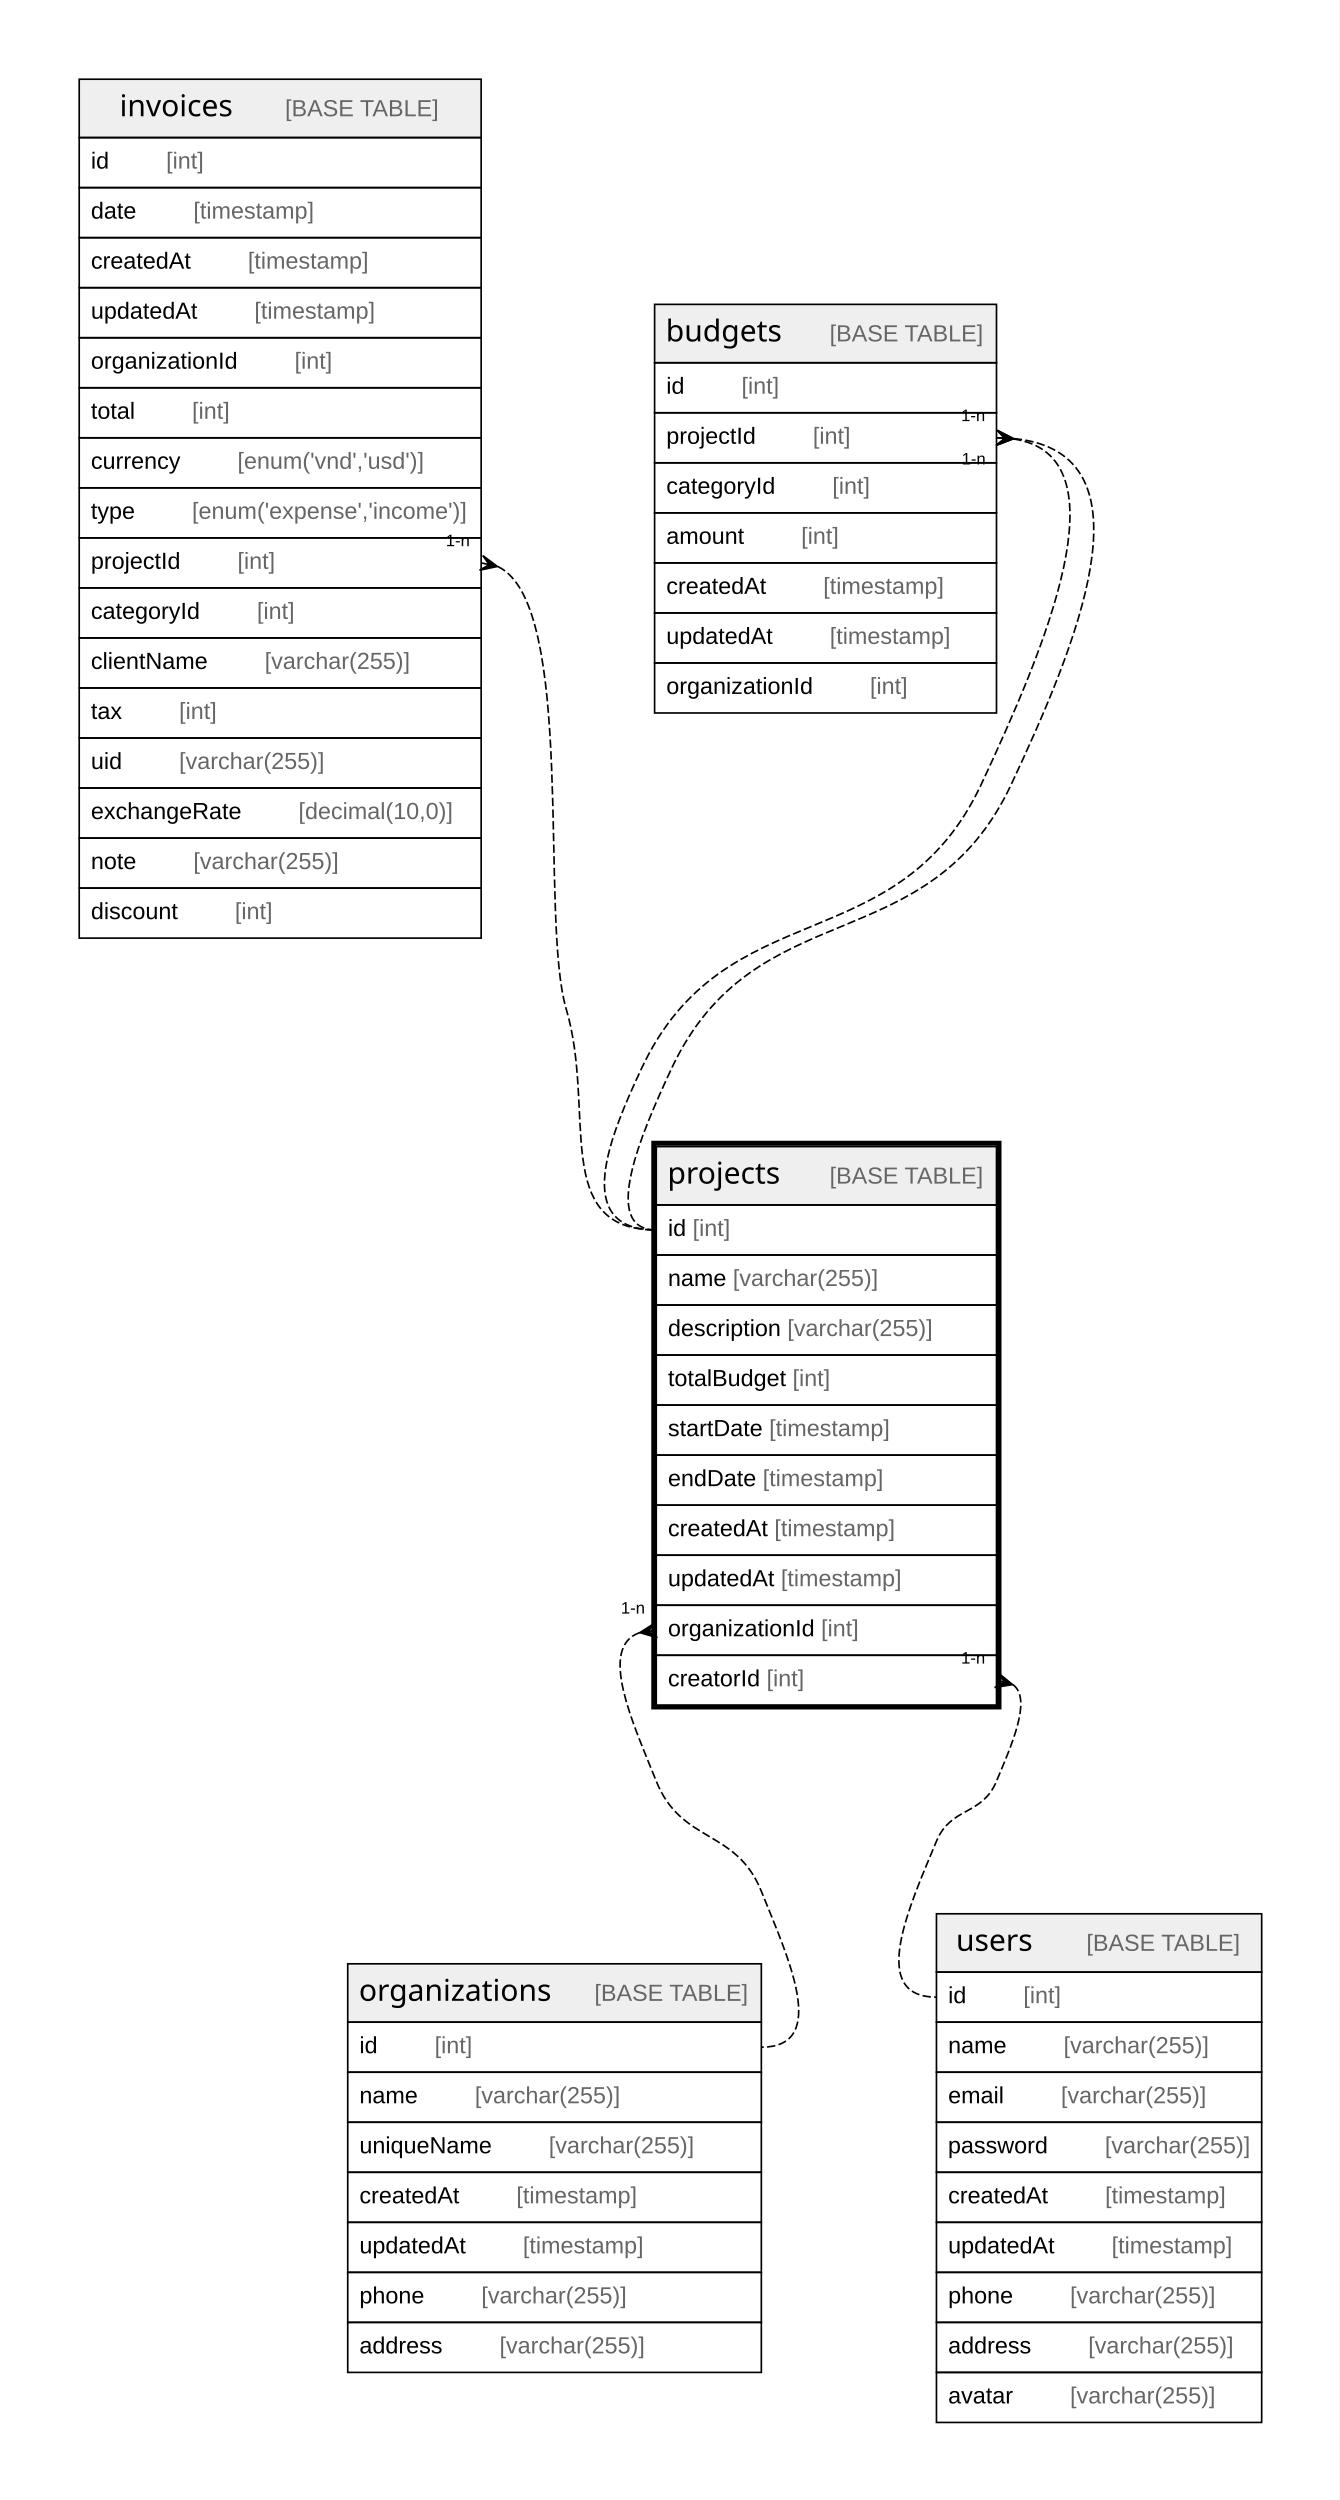
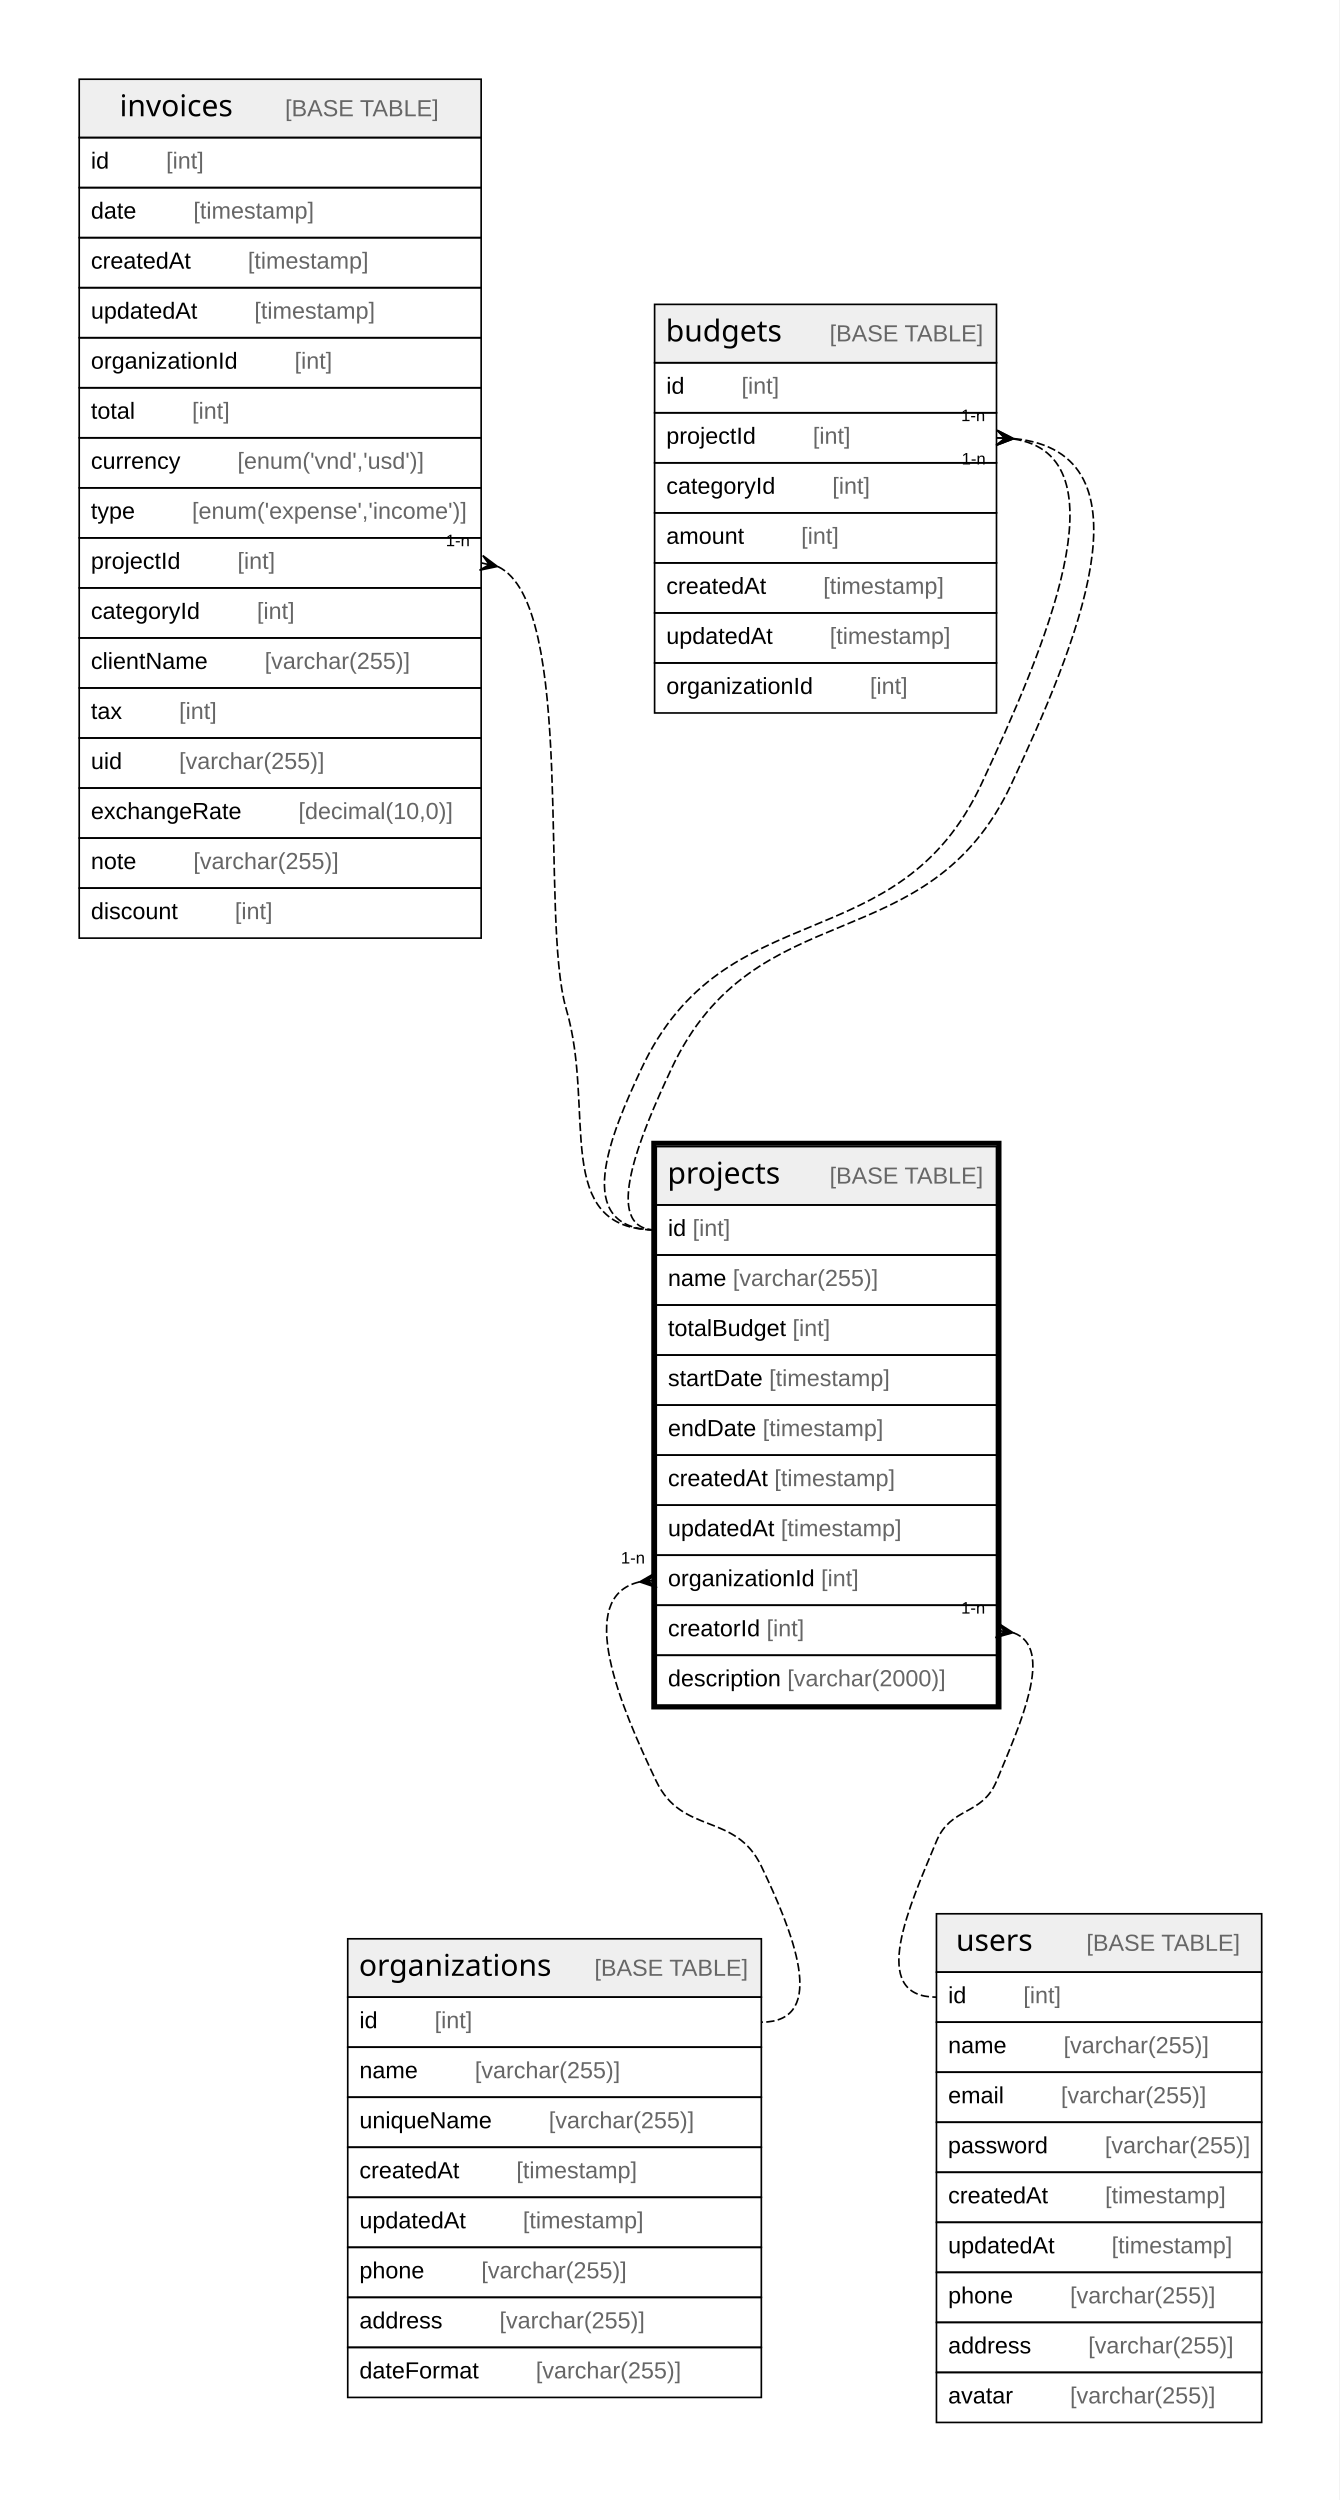
<svg xmlns="http://www.w3.org/2000/svg" width="803pt" height="1499pt" viewBox="0.00 0.00 803.00 1499.00">
  <g id="graph0" class="graph" transform="scale(1 1) rotate(0) translate(4 1495)">
    <polygon fill="#ffffff" stroke="transparent" points="-4,4 -4,-1495 799,-1495 799,4 -4,4" />
    <g id="node1" class="node">
      <polygon fill="#efefef" stroke="transparent" points="389.5,-772.5 389.5,-807.5 593.5,-807.5 593.5,-772.5 389.5,-772.5" />
      <polygon fill="none" stroke="#000000" points="389.5,-772.5 389.5,-807.5 593.5,-807.5 593.5,-772.5 389.5,-772.5" />
      <text text-anchor="start" x="396.212" y="-785.3" font-family="Arial Bold" font-size="18.00" fill="#000000">projects</text>
      <text text-anchor="start" x="459.22" y="-785.3" font-family="Arial" font-size="14.00" fill="#000000">    </text>
      <text text-anchor="start" x="493.424" y="-785.3" font-family="Arial" font-size="14.00" fill="#666666">[BASE TABLE]</text>
      <polygon fill="none" stroke="#000000" points="389.5,-742.5 389.5,-772.5 593.5,-772.5 593.5,-742.5 389.5,-742.5" />
      <text text-anchor="start" x="396.5" y="-753.9" font-family="Arial" font-size="14.00" fill="#000000">id </text>
      <text text-anchor="start" x="411.28" y="-753.9" font-family="Arial" font-size="14.00" fill="#666666">[int]</text>
      <polygon fill="none" stroke="#000000" points="389.5,-712.5 389.5,-742.5 593.5,-742.5 593.5,-712.5 389.5,-712.5" />
      <text text-anchor="start" x="396.5" y="-723.9" font-family="Arial" font-size="14.00" fill="#000000">name </text>
      <text text-anchor="start" x="435.399" y="-723.9" font-family="Arial" font-size="14.00" fill="#666666">[varchar(255)]</text>
      <polygon fill="none" stroke="#000000" points="389.5,-682.5 389.5,-712.5 593.5,-712.5 593.5,-682.5 389.5,-682.5" />
-       <text text-anchor="start" x="396.5" y="-693.9" font-family="Arial" font-size="14.00" fill="#000000">description </text>
-       <text text-anchor="start" x="468.068" y="-693.9" font-family="Arial" font-size="14.00" fill="#666666">[varchar(255)]</text>
+       <text text-anchor="start" x="396.5" y="-693.9" font-family="Arial" font-size="14.00" fill="#000000">totalBudget </text>
+       <text text-anchor="start" x="471.201" y="-693.9" font-family="Arial" font-size="14.00" fill="#666666">[int]</text>
      <polygon fill="none" stroke="#000000" points="389.5,-652.5 389.5,-682.5 593.5,-682.5 593.5,-652.5 389.5,-652.5" />
-       <text text-anchor="start" x="396.5" y="-663.9" font-family="Arial" font-size="14.00" fill="#000000">totalBudget </text>
-       <text text-anchor="start" x="471.201" y="-663.9" font-family="Arial" font-size="14.00" fill="#666666">[int]</text>
+       <text text-anchor="start" x="396.5" y="-663.9" font-family="Arial" font-size="14.00" fill="#000000">startDate </text>
+       <text text-anchor="start" x="457.177" y="-663.9" font-family="Arial" font-size="14.00" fill="#666666">[timestamp]</text>
      <polygon fill="none" stroke="#000000" points="389.5,-622.5 389.5,-652.5 593.5,-652.5 593.5,-622.5 389.5,-622.5" />
-       <text text-anchor="start" x="396.5" y="-633.9" font-family="Arial" font-size="14.00" fill="#000000">startDate </text>
-       <text text-anchor="start" x="457.177" y="-633.9" font-family="Arial" font-size="14.00" fill="#666666">[timestamp]</text>
+       <text text-anchor="start" x="396.5" y="-633.9" font-family="Arial" font-size="14.00" fill="#000000">endDate </text>
+       <text text-anchor="start" x="453.301" y="-633.9" font-family="Arial" font-size="14.00" fill="#666666">[timestamp]</text>
      <polygon fill="none" stroke="#000000" points="389.5,-592.5 389.5,-622.5 593.5,-622.5 593.5,-592.5 389.5,-592.5" />
-       <text text-anchor="start" x="396.5" y="-603.9" font-family="Arial" font-size="14.00" fill="#000000">endDate </text>
-       <text text-anchor="start" x="453.301" y="-603.9" font-family="Arial" font-size="14.00" fill="#666666">[timestamp]</text>
+       <text text-anchor="start" x="396.5" y="-603.9" font-family="Arial" font-size="14.00" fill="#000000">createdAt </text>
+       <text text-anchor="start" x="460.299" y="-603.9" font-family="Arial" font-size="14.00" fill="#666666">[timestamp]</text>
      <polygon fill="none" stroke="#000000" points="389.5,-562.5 389.5,-592.5 593.5,-592.5 593.5,-562.5 389.5,-562.5" />
-       <text text-anchor="start" x="396.5" y="-573.9" font-family="Arial" font-size="14.00" fill="#000000">createdAt </text>
-       <text text-anchor="start" x="460.299" y="-573.9" font-family="Arial" font-size="14.00" fill="#666666">[timestamp]</text>
+       <text text-anchor="start" x="396.5" y="-573.9" font-family="Arial" font-size="14.00" fill="#000000">updatedAt </text>
+       <text text-anchor="start" x="464.204" y="-573.9" font-family="Arial" font-size="14.00" fill="#666666">[timestamp]</text>
      <polygon fill="none" stroke="#000000" points="389.5,-532.5 389.5,-562.5 593.5,-562.5 593.5,-532.5 389.5,-532.5" />
-       <text text-anchor="start" x="396.5" y="-543.9" font-family="Arial" font-size="14.00" fill="#000000">updatedAt </text>
-       <text text-anchor="start" x="464.204" y="-543.9" font-family="Arial" font-size="14.00" fill="#666666">[timestamp]</text>
+       <text text-anchor="start" x="396.5" y="-543.9" font-family="Arial" font-size="14.00" fill="#000000">organizationId </text>
+       <text text-anchor="start" x="488.306" y="-543.9" font-family="Arial" font-size="14.00" fill="#666666">[int]</text>
      <polygon fill="none" stroke="#000000" points="389.5,-502.5 389.5,-532.5 593.5,-532.5 593.5,-502.5 389.5,-502.5" />
-       <text text-anchor="start" x="396.5" y="-513.9" font-family="Arial" font-size="14.00" fill="#000000">organizationId </text>
-       <text text-anchor="start" x="488.306" y="-513.9" font-family="Arial" font-size="14.00" fill="#666666">[int]</text>
+       <text text-anchor="start" x="396.5" y="-513.9" font-family="Arial" font-size="14.00" fill="#000000">creatorId </text>
+       <text text-anchor="start" x="455.623" y="-513.9" font-family="Arial" font-size="14.00" fill="#666666">[int]</text>
      <polygon fill="none" stroke="#000000" points="389.5,-472.5 389.5,-502.5 593.5,-502.5 593.5,-472.5 389.5,-472.5" />
-       <text text-anchor="start" x="396.5" y="-483.9" font-family="Arial" font-size="14.00" fill="#000000">creatorId </text>
-       <text text-anchor="start" x="455.623" y="-483.9" font-family="Arial" font-size="14.00" fill="#666666">[int]</text>
+       <text text-anchor="start" x="396.5" y="-483.9" font-family="Arial" font-size="14.00" fill="#000000">description </text>
+       <text text-anchor="start" x="468.068" y="-483.9" font-family="Arial" font-size="14.00" fill="#666666">[varchar(2000)]</text>
      <polygon fill="none" stroke="#000000" stroke-width="3" points="388,-471.5 388,-809.5 595,-809.5 595,-471.5 388,-471.5" />
    </g>
    <g id="node4" class="node">
-       <polygon fill="#efefef" stroke="transparent" points="204.5,-282.5 204.5,-317.5 452.5,-317.5 452.5,-282.5 204.5,-282.5" />
-       <polygon fill="none" stroke="#000000" points="204.5,-282.5 204.5,-317.5 452.5,-317.5 452.5,-282.5 204.5,-282.5" />
-       <text text-anchor="start" x="211.203" y="-295.3" font-family="Arial Bold" font-size="18.00" fill="#000000">organizations</text>
-       <text text-anchor="start" x="318.229" y="-295.3" font-family="Arial" font-size="14.00" fill="#000000">    </text>
-       <text text-anchor="start" x="352.434" y="-295.3" font-family="Arial" font-size="14.00" fill="#666666">[BASE TABLE]</text>
-       <polygon fill="none" stroke="#000000" points="204.5,-252.5 204.5,-282.5 452.5,-282.5 452.5,-252.5 204.5,-252.5" />
-       <text text-anchor="start" x="211.5" y="-263.9" font-family="Arial" font-size="14.00" fill="#000000">id    </text>
-       <text text-anchor="start" x="256.594" y="-263.9" font-family="Arial" font-size="14.00" fill="#666666">[int]</text>
-       <polygon fill="none" stroke="#000000" points="204.5,-222.5 204.5,-252.5 452.5,-252.5 452.5,-222.5 204.5,-222.5" />
-       <text text-anchor="start" x="211.5" y="-233.9" font-family="Arial" font-size="14.00" fill="#000000">name    </text>
-       <text text-anchor="start" x="280.713" y="-233.9" font-family="Arial" font-size="14.00" fill="#666666">[varchar(255)]</text>
-       <polygon fill="none" stroke="#000000" points="204.5,-192.5 204.5,-222.5 452.5,-222.5 452.5,-192.5 204.5,-192.5" />
-       <text text-anchor="start" x="211.5" y="-203.9" font-family="Arial" font-size="14.00" fill="#000000">uniqueName    </text>
-       <text text-anchor="start" x="325.057" y="-203.9" font-family="Arial" font-size="14.00" fill="#666666">[varchar(255)]</text>
-       <polygon fill="none" stroke="#000000" points="204.5,-162.5 204.5,-192.5 452.5,-192.5 452.5,-162.5 204.5,-162.5" />
-       <text text-anchor="start" x="211.5" y="-173.9" font-family="Arial" font-size="14.00" fill="#000000">createdAt    </text>
-       <text text-anchor="start" x="305.614" y="-173.9" font-family="Arial" font-size="14.00" fill="#666666">[timestamp]</text>
-       <polygon fill="none" stroke="#000000" points="204.5,-132.5 204.5,-162.5 452.5,-162.5 452.5,-132.5 204.5,-132.5" />
-       <text text-anchor="start" x="211.5" y="-143.9" font-family="Arial" font-size="14.00" fill="#000000">updatedAt    </text>
-       <text text-anchor="start" x="309.518" y="-143.9" font-family="Arial" font-size="14.00" fill="#666666">[timestamp]</text>
-       <polygon fill="none" stroke="#000000" points="204.5,-102.5 204.5,-132.5 452.5,-132.5 452.5,-102.5 204.5,-102.5" />
-       <text text-anchor="start" x="211.5" y="-113.9" font-family="Arial" font-size="14.00" fill="#000000">phone    </text>
-       <text text-anchor="start" x="284.618" y="-113.9" font-family="Arial" font-size="14.00" fill="#666666">[varchar(255)]</text>
-       <polygon fill="none" stroke="#000000" points="204.5,-72.5 204.5,-102.5 452.5,-102.5 452.5,-72.5 204.5,-72.5" />
-       <text text-anchor="start" x="211.5" y="-83.9" font-family="Arial" font-size="14.00" fill="#000000">address    </text>
-       <text text-anchor="start" x="295.496" y="-83.9" font-family="Arial" font-size="14.00" fill="#666666">[varchar(255)]</text>
+       <polygon fill="#efefef" stroke="transparent" points="204.5,-297.5 204.5,-332.5 452.5,-332.5 452.5,-297.5 204.5,-297.5" />
+       <polygon fill="none" stroke="#000000" points="204.5,-297.5 204.5,-332.5 452.5,-332.5 452.5,-297.5 204.5,-297.5" />
+       <text text-anchor="start" x="211.203" y="-310.3" font-family="Arial Bold" font-size="18.00" fill="#000000">organizations</text>
+       <text text-anchor="start" x="318.229" y="-310.3" font-family="Arial" font-size="14.00" fill="#000000">    </text>
+       <text text-anchor="start" x="352.434" y="-310.3" font-family="Arial" font-size="14.00" fill="#666666">[BASE TABLE]</text>
+       <polygon fill="none" stroke="#000000" points="204.5,-267.5 204.5,-297.5 452.5,-297.5 452.5,-267.5 204.5,-267.5" />
+       <text text-anchor="start" x="211.5" y="-278.9" font-family="Arial" font-size="14.00" fill="#000000">id    </text>
+       <text text-anchor="start" x="256.594" y="-278.9" font-family="Arial" font-size="14.00" fill="#666666">[int]</text>
+       <polygon fill="none" stroke="#000000" points="204.5,-237.5 204.5,-267.5 452.5,-267.5 452.5,-237.5 204.5,-237.5" />
+       <text text-anchor="start" x="211.5" y="-248.9" font-family="Arial" font-size="14.00" fill="#000000">name    </text>
+       <text text-anchor="start" x="280.713" y="-248.9" font-family="Arial" font-size="14.00" fill="#666666">[varchar(255)]</text>
+       <polygon fill="none" stroke="#000000" points="204.5,-207.5 204.5,-237.5 452.5,-237.5 452.5,-207.5 204.5,-207.5" />
+       <text text-anchor="start" x="211.5" y="-218.9" font-family="Arial" font-size="14.00" fill="#000000">uniqueName    </text>
+       <text text-anchor="start" x="325.057" y="-218.9" font-family="Arial" font-size="14.00" fill="#666666">[varchar(255)]</text>
+       <polygon fill="none" stroke="#000000" points="204.5,-177.5 204.5,-207.5 452.5,-207.5 452.5,-177.5 204.5,-177.5" />
+       <text text-anchor="start" x="211.5" y="-188.9" font-family="Arial" font-size="14.00" fill="#000000">createdAt    </text>
+       <text text-anchor="start" x="305.614" y="-188.9" font-family="Arial" font-size="14.00" fill="#666666">[timestamp]</text>
+       <polygon fill="none" stroke="#000000" points="204.5,-147.5 204.5,-177.5 452.5,-177.5 452.5,-147.5 204.5,-147.5" />
+       <text text-anchor="start" x="211.5" y="-158.9" font-family="Arial" font-size="14.00" fill="#000000">updatedAt    </text>
+       <text text-anchor="start" x="309.518" y="-158.9" font-family="Arial" font-size="14.00" fill="#666666">[timestamp]</text>
+       <polygon fill="none" stroke="#000000" points="204.5,-117.5 204.5,-147.5 452.5,-147.5 452.5,-117.5 204.5,-117.5" />
+       <text text-anchor="start" x="211.5" y="-128.9" font-family="Arial" font-size="14.00" fill="#000000">phone    </text>
+       <text text-anchor="start" x="284.618" y="-128.9" font-family="Arial" font-size="14.00" fill="#666666">[varchar(255)]</text>
+       <polygon fill="none" stroke="#000000" points="204.5,-87.5 204.5,-117.5 452.5,-117.5 452.5,-87.5 204.5,-87.5" />
+       <text text-anchor="start" x="211.5" y="-98.9" font-family="Arial" font-size="14.00" fill="#000000">address    </text>
+       <text text-anchor="start" x="295.496" y="-98.9" font-family="Arial" font-size="14.00" fill="#666666">[varchar(255)]</text>
+       <polygon fill="none" stroke="#000000" points="204.5,-57.5 204.5,-87.5 452.5,-87.5 452.5,-57.5 204.5,-57.5" />
+       <text text-anchor="start" x="211.5" y="-68.9" font-family="Arial" font-size="14.00" fill="#000000">dateFormat    </text>
+       <text text-anchor="start" x="317.273" y="-68.9" font-family="Arial" font-size="14.00" fill="#666666">[varchar(255)]</text>
    </g>
    <g id="edge4" class="edge">
-       <path fill="none" stroke="#000000" stroke-dasharray="5,2" d="M379.519,-516.043C354.114,-507.267 376.002,-460.691 389.5,-427 404.582,-389.357 437.418,-398.643 452.5,-361 467.955,-322.425 494.056,-267.5 452.5,-267.5" />
-       <polygon fill="#000000" stroke="#000000" points="379.605,-516.056 388.85,-521.953 384.552,-516.778 389.5,-517.5 389.5,-517.5 389.5,-517.5 384.552,-516.778 390.15,-513.047 379.605,-516.056 379.605,-516.056" />
-       <text text-anchor="start" x="368.276" y="-527.5" font-family="Arial" font-size="10.00" fill="#000000">1-n</text>
+       <path fill="none" stroke="#000000" stroke-dasharray="5,2" d="M379.418,-546.463C340.196,-537.47 368.061,-471.938 389.5,-427 405.012,-394.486 436.988,-408.514 452.5,-376 470.393,-338.494 494.056,-282.5 452.5,-282.5" />
+       <polygon fill="#000000" stroke="#000000" points="379.553,-546.477 389.04,-551.976 384.526,-546.988 389.5,-547.5 389.5,-547.5 389.5,-547.5 384.526,-546.988 389.96,-543.024 379.553,-546.477 379.553,-546.477" />
+       <text text-anchor="start" x="368.276" y="-557.5" font-family="Arial" font-size="10.00" fill="#000000">1-n</text>
    </g>
    <g id="node5" class="node">
      <polygon fill="#efefef" stroke="transparent" points="557.5,-312.5 557.5,-347.5 752.5,-347.5 752.5,-312.5 557.5,-312.5" />
      <polygon fill="none" stroke="#000000" points="557.5,-312.5 557.5,-347.5 752.5,-347.5 752.5,-312.5 557.5,-312.5" />
      <text text-anchor="start" x="569.214" y="-325.3" font-family="Arial Bold" font-size="18.00" fill="#000000">users</text>
      <text text-anchor="start" x="613.218" y="-325.3" font-family="Arial" font-size="14.00" fill="#000000">    </text>
      <text text-anchor="start" x="647.423" y="-325.3" font-family="Arial" font-size="14.00" fill="#666666">[BASE TABLE]</text>
      <polygon fill="none" stroke="#000000" points="557.5,-282.5 557.5,-312.5 752.5,-312.5 752.5,-282.5 557.5,-282.5" />
      <text text-anchor="start" x="564.5" y="-293.9" font-family="Arial" font-size="14.00" fill="#000000">id    </text>
      <text text-anchor="start" x="609.594" y="-293.9" font-family="Arial" font-size="14.00" fill="#666666">[int]</text>
      <polygon fill="none" stroke="#000000" points="557.5,-252.5 557.5,-282.5 752.5,-282.5 752.5,-252.5 557.5,-252.5" />
      <text text-anchor="start" x="564.5" y="-263.9" font-family="Arial" font-size="14.00" fill="#000000">name    </text>
      <text text-anchor="start" x="633.713" y="-263.9" font-family="Arial" font-size="14.00" fill="#666666">[varchar(255)]</text>
      <polygon fill="none" stroke="#000000" points="557.5,-222.5 557.5,-252.5 752.5,-252.5 752.5,-222.5 557.5,-222.5" />
      <text text-anchor="start" x="564.5" y="-233.9" font-family="Arial" font-size="14.00" fill="#000000">email    </text>
      <text text-anchor="start" x="632.144" y="-233.9" font-family="Arial" font-size="14.00" fill="#666666">[varchar(255)]</text>
      <polygon fill="none" stroke="#000000" points="557.5,-192.5 557.5,-222.5 752.5,-222.5 752.5,-192.5 557.5,-192.5" />
      <text text-anchor="start" x="564.389" y="-203.9" font-family="Arial" font-size="14.00" fill="#000000">password    </text>
      <text text-anchor="start" x="658.492" y="-203.9" font-family="Arial" font-size="14.00" fill="#666666">[varchar(255)]</text>
      <polygon fill="none" stroke="#000000" points="557.5,-162.5 557.5,-192.5 752.5,-192.5 752.5,-162.5 557.5,-162.5" />
      <text text-anchor="start" x="564.5" y="-173.9" font-family="Arial" font-size="14.00" fill="#000000">createdAt    </text>
      <text text-anchor="start" x="658.614" y="-173.9" font-family="Arial" font-size="14.00" fill="#666666">[timestamp]</text>
      <polygon fill="none" stroke="#000000" points="557.5,-132.5 557.5,-162.5 752.5,-162.5 752.5,-132.5 557.5,-132.5" />
      <text text-anchor="start" x="564.5" y="-143.9" font-family="Arial" font-size="14.00" fill="#000000">updatedAt    </text>
      <text text-anchor="start" x="662.518" y="-143.9" font-family="Arial" font-size="14.00" fill="#666666">[timestamp]</text>
      <polygon fill="none" stroke="#000000" points="557.5,-102.5 557.5,-132.5 752.5,-132.5 752.5,-102.5 557.5,-102.5" />
      <text text-anchor="start" x="564.5" y="-113.9" font-family="Arial" font-size="14.00" fill="#000000">phone    </text>
      <text text-anchor="start" x="637.618" y="-113.9" font-family="Arial" font-size="14.00" fill="#666666">[varchar(255)]</text>
      <polygon fill="none" stroke="#000000" points="557.5,-72.5 557.5,-102.5 752.5,-102.5 752.5,-72.5 557.5,-72.5" />
      <text text-anchor="start" x="564.5" y="-83.9" font-family="Arial" font-size="14.00" fill="#000000">address    </text>
      <text text-anchor="start" x="648.496" y="-83.9" font-family="Arial" font-size="14.00" fill="#666666">[varchar(255)]</text>
      <polygon fill="none" stroke="#000000" points="557.5,-42.5 557.5,-72.5 752.5,-72.5 752.5,-42.5 557.5,-42.5" />
      <text text-anchor="start" x="564.5" y="-53.9" font-family="Arial" font-size="14.00" fill="#000000">avatar    </text>
      <text text-anchor="start" x="637.604" y="-53.9" font-family="Arial" font-size="14.00" fill="#666666">[varchar(255)]</text>
    </g>
    <g id="edge5" class="edge">
-       <path fill="none" stroke="#000000" stroke-dasharray="5,2" d="M603.443,-484.826C615.112,-476.091 602.102,-447.766 593.5,-427 584.841,-406.095 566.159,-411.905 557.5,-391 541.597,-352.608 515.944,-297.5 557.5,-297.5" />
-       <polygon fill="#000000" stroke="#000000" points="603.157,-484.903 592.331,-483.154 598.328,-486.201 593.5,-487.5 593.5,-487.5 593.5,-487.5 598.328,-486.201 594.669,-491.846 603.157,-484.903 603.157,-484.903" />
-       <text text-anchor="start" x="572.277" y="-497.5" font-family="Arial" font-size="10.00" fill="#000000">1-n</text>
+       <path fill="none" stroke="#000000" stroke-dasharray="5,2" d="M603.492,-516.039C628.963,-507.236 607.389,-460.531 593.5,-427 584.841,-406.095 566.159,-411.905 557.5,-391 541.597,-352.608 515.944,-297.5 557.5,-297.5" />
+       <polygon fill="#000000" stroke="#000000" points="603.395,-516.053 592.849,-513.047 598.447,-516.776 593.5,-517.5 593.5,-517.5 593.5,-517.5 598.447,-516.776 594.151,-521.953 603.395,-516.053 603.395,-516.053" />
+       <text text-anchor="start" x="572.277" y="-527.5" font-family="Arial" font-size="10.00" fill="#000000">1-n</text>
    </g>
    <g id="node2" class="node">
      <polygon fill="#efefef" stroke="transparent" points="43.5,-1412.5 43.5,-1447.5 284.5,-1447.5 284.5,-1412.5 43.5,-1412.5" />
      <polygon fill="none" stroke="#000000" points="43.5,-1412.5 43.5,-1447.5 284.5,-1447.5 284.5,-1412.5 43.5,-1412.5" />
      <text text-anchor="start" x="67.713" y="-1425.3" font-family="Arial Bold" font-size="18.00" fill="#000000">invoices</text>
      <text text-anchor="start" x="132.72" y="-1425.3" font-family="Arial" font-size="14.00" fill="#000000">    </text>
      <text text-anchor="start" x="166.924" y="-1425.3" font-family="Arial" font-size="14.00" fill="#666666">[BASE TABLE]</text>
      <polygon fill="none" stroke="#000000" points="43.5,-1382.5 43.5,-1412.5 284.5,-1412.5 284.5,-1382.5 43.5,-1382.5" />
      <text text-anchor="start" x="50.5" y="-1393.9" font-family="Arial" font-size="14.00" fill="#000000">id    </text>
      <text text-anchor="start" x="95.594" y="-1393.9" font-family="Arial" font-size="14.00" fill="#666666">[int]</text>
      <polygon fill="none" stroke="#000000" points="43.5,-1352.5 43.5,-1382.5 284.5,-1382.5 284.5,-1352.5 43.5,-1352.5" />
      <text text-anchor="start" x="50.5" y="-1363.9" font-family="Arial" font-size="14.00" fill="#000000">date    </text>
      <text text-anchor="start" x="111.943" y="-1363.9" font-family="Arial" font-size="14.00" fill="#666666">[timestamp]</text>
      <polygon fill="none" stroke="#000000" points="43.5,-1322.5 43.5,-1352.5 284.5,-1352.5 284.5,-1322.5 43.5,-1322.5" />
      <text text-anchor="start" x="50.5" y="-1333.9" font-family="Arial" font-size="14.00" fill="#000000">createdAt    </text>
      <text text-anchor="start" x="144.614" y="-1333.9" font-family="Arial" font-size="14.00" fill="#666666">[timestamp]</text>
      <polygon fill="none" stroke="#000000" points="43.5,-1292.5 43.5,-1322.5 284.5,-1322.5 284.5,-1292.5 43.5,-1292.5" />
      <text text-anchor="start" x="50.5" y="-1303.9" font-family="Arial" font-size="14.00" fill="#000000">updatedAt    </text>
      <text text-anchor="start" x="148.518" y="-1303.9" font-family="Arial" font-size="14.00" fill="#666666">[timestamp]</text>
      <polygon fill="none" stroke="#000000" points="43.5,-1262.5 43.5,-1292.5 284.5,-1292.5 284.5,-1262.5 43.5,-1262.5" />
      <text text-anchor="start" x="50.5" y="-1273.9" font-family="Arial" font-size="14.00" fill="#000000">organizationId    </text>
      <text text-anchor="start" x="172.621" y="-1273.9" font-family="Arial" font-size="14.00" fill="#666666">[int]</text>
      <polygon fill="none" stroke="#000000" points="43.5,-1232.5 43.5,-1262.5 284.5,-1262.5 284.5,-1232.5 43.5,-1232.5" />
      <text text-anchor="start" x="50.5" y="-1243.9" font-family="Arial" font-size="14.00" fill="#000000">total    </text>
      <text text-anchor="start" x="111.158" y="-1243.9" font-family="Arial" font-size="14.00" fill="#666666">[int]</text>
      <polygon fill="none" stroke="#000000" points="43.5,-1202.5 43.5,-1232.5 284.5,-1232.5 284.5,-1202.5 43.5,-1202.5" />
      <text text-anchor="start" x="50.5" y="-1213.9" font-family="Arial" font-size="14.00" fill="#000000">currency    </text>
      <text text-anchor="start" x="138.374" y="-1213.9" font-family="Arial" font-size="14.00" fill="#666666">[enum('vnd','usd')]</text>
      <polygon fill="none" stroke="#000000" points="43.5,-1172.5 43.5,-1202.5 284.5,-1202.5 284.5,-1172.5 43.5,-1172.5" />
      <text text-anchor="start" x="50.47" y="-1183.9" font-family="Arial" font-size="14.00" fill="#000000">type    </text>
      <text text-anchor="start" x="111.13" y="-1183.9" font-family="Arial" font-size="14.00" fill="#666666">[enum('expense','income')]</text>
      <polygon fill="none" stroke="#000000" points="43.5,-1142.5 43.5,-1172.5 284.5,-1172.5 284.5,-1142.5 43.5,-1142.5" />
      <text text-anchor="start" x="50.5" y="-1153.9" font-family="Arial" font-size="14.00" fill="#000000">projectId    </text>
      <text text-anchor="start" x="138.384" y="-1153.9" font-family="Arial" font-size="14.00" fill="#666666">[int]</text>
      <polygon fill="none" stroke="#000000" points="43.5,-1112.5 43.5,-1142.5 284.5,-1142.5 284.5,-1112.5 43.5,-1112.5" />
      <text text-anchor="start" x="50.5" y="-1123.9" font-family="Arial" font-size="14.00" fill="#000000">categoryId    </text>
      <text text-anchor="start" x="150.06" y="-1123.9" font-family="Arial" font-size="14.00" fill="#666666">[int]</text>
      <polygon fill="none" stroke="#000000" points="43.5,-1082.5 43.5,-1112.5 284.5,-1112.5 284.5,-1082.5 43.5,-1082.5" />
      <text text-anchor="start" x="50.5" y="-1093.9" font-family="Arial" font-size="14.00" fill="#000000">clientName    </text>
      <text text-anchor="start" x="154.706" y="-1093.9" font-family="Arial" font-size="14.00" fill="#666666">[varchar(255)]</text>
      <polygon fill="none" stroke="#000000" points="43.5,-1052.5 43.5,-1082.5 284.5,-1082.5 284.5,-1052.5 43.5,-1052.5" />
      <text text-anchor="start" x="50.5" y="-1063.9" font-family="Arial" font-size="14.00" fill="#000000">tax    </text>
      <text text-anchor="start" x="103.378" y="-1063.9" font-family="Arial" font-size="14.00" fill="#666666">[int]</text>
      <polygon fill="none" stroke="#000000" points="43.5,-1022.5 43.5,-1052.5 284.5,-1052.5 284.5,-1022.5 43.5,-1022.5" />
      <text text-anchor="start" x="50.5" y="-1033.9" font-family="Arial" font-size="14.00" fill="#000000">uid    </text>
      <text text-anchor="start" x="103.377" y="-1033.9" font-family="Arial" font-size="14.00" fill="#666666">[varchar(255)]</text>
      <polygon fill="none" stroke="#000000" points="43.5,-992.5 43.5,-1022.5 284.5,-1022.5 284.5,-992.5 43.5,-992.5" />
      <text text-anchor="start" x="50.5" y="-1003.9" font-family="Arial" font-size="14.00" fill="#000000">exchangeRate    </text>
      <text text-anchor="start" x="174.963" y="-1003.9" font-family="Arial" font-size="14.00" fill="#666666">[decimal(10,0)]</text>
      <polygon fill="none" stroke="#000000" points="43.5,-962.5 43.5,-992.5 284.5,-992.5 284.5,-962.5 43.5,-962.5" />
      <text text-anchor="start" x="50.5" y="-973.9" font-family="Arial" font-size="14.00" fill="#000000">note    </text>
      <text text-anchor="start" x="111.943" y="-973.9" font-family="Arial" font-size="14.00" fill="#666666">[varchar(255)]</text>
      <polygon fill="none" stroke="#000000" points="43.5,-932.5 43.5,-962.5 284.5,-962.5 284.5,-932.5 43.5,-932.5" />
      <text text-anchor="start" x="50.5" y="-943.9" font-family="Arial" font-size="14.00" fill="#000000">discount    </text>
      <text text-anchor="start" x="136.832" y="-943.9" font-family="Arial" font-size="14.00" fill="#666666">[int]</text>
    </g>
    <g id="edge1" class="edge">
      <path fill="none" stroke="#000000" stroke-dasharray="5,2" d="M294.562,-1155.276C341.945,-1132.689 319.369,-944.515 335.5,-890 353.544,-829.022 325.908,-757.5 389.5,-757.5" />
      <polygon fill="#000000" stroke="#000000" points="294.264,-1155.342 283.529,-1153.106 289.382,-1156.421 284.5,-1157.5 284.5,-1157.5 284.5,-1157.5 289.382,-1156.421 285.471,-1161.894 294.264,-1155.342 294.264,-1155.342" />
      <text text-anchor="start" x="263.276" y="-1167.5" font-family="Arial" font-size="10.00" fill="#000000">1-n</text>
    </g>
    <g id="node3" class="node">
      <polygon fill="#efefef" stroke="transparent" points="388.5,-1277.5 388.5,-1312.5 593.5,-1312.5 593.5,-1277.5 388.5,-1277.5" />
      <polygon fill="none" stroke="#000000" points="388.5,-1277.5 388.5,-1312.5 593.5,-1312.5 593.5,-1277.5 388.5,-1277.5" />
      <text text-anchor="start" x="395.199" y="-1290.3" font-family="Arial Bold" font-size="18.00" fill="#000000">budgets</text>
      <text text-anchor="start" x="459.233" y="-1290.3" font-family="Arial" font-size="14.00" fill="#000000">    </text>
      <text text-anchor="start" x="493.437" y="-1290.3" font-family="Arial" font-size="14.00" fill="#666666">[BASE TABLE]</text>
      <polygon fill="none" stroke="#000000" points="388.5,-1247.5 388.5,-1277.5 593.5,-1277.5 593.5,-1247.5 388.5,-1247.5" />
      <text text-anchor="start" x="395.5" y="-1258.9" font-family="Arial" font-size="14.00" fill="#000000">id    </text>
      <text text-anchor="start" x="440.594" y="-1258.9" font-family="Arial" font-size="14.00" fill="#666666">[int]</text>
      <polygon fill="none" stroke="#000000" points="388.5,-1217.5 388.5,-1247.5 593.5,-1247.5 593.5,-1217.5 388.5,-1217.5" />
      <text text-anchor="start" x="395.5" y="-1228.9" font-family="Arial" font-size="14.00" fill="#000000">projectId    </text>
      <text text-anchor="start" x="483.384" y="-1228.9" font-family="Arial" font-size="14.00" fill="#666666">[int]</text>
      <polygon fill="none" stroke="#000000" points="388.5,-1187.5 388.5,-1217.5 593.5,-1217.5 593.5,-1187.5 388.5,-1187.5" />
      <text text-anchor="start" x="395.5" y="-1198.9" font-family="Arial" font-size="14.00" fill="#000000">categoryId    </text>
      <text text-anchor="start" x="495.06" y="-1198.9" font-family="Arial" font-size="14.00" fill="#666666">[int]</text>
      <polygon fill="none" stroke="#000000" points="388.5,-1157.5 388.5,-1187.5 593.5,-1187.5 593.5,-1157.5 388.5,-1157.5" />
      <text text-anchor="start" x="395.5" y="-1168.9" font-family="Arial" font-size="14.00" fill="#000000">amount    </text>
      <text text-anchor="start" x="476.386" y="-1168.9" font-family="Arial" font-size="14.00" fill="#666666">[int]</text>
      <polygon fill="none" stroke="#000000" points="388.5,-1127.5 388.5,-1157.5 593.5,-1157.5 593.5,-1127.5 388.5,-1127.5" />
      <text text-anchor="start" x="395.5" y="-1138.9" font-family="Arial" font-size="14.00" fill="#000000">createdAt    </text>
      <text text-anchor="start" x="489.614" y="-1138.9" font-family="Arial" font-size="14.00" fill="#666666">[timestamp]</text>
      <polygon fill="none" stroke="#000000" points="388.5,-1097.5 388.5,-1127.5 593.5,-1127.5 593.5,-1097.5 388.5,-1097.5" />
      <text text-anchor="start" x="395.5" y="-1108.9" font-family="Arial" font-size="14.00" fill="#000000">updatedAt    </text>
      <text text-anchor="start" x="493.518" y="-1108.9" font-family="Arial" font-size="14.00" fill="#666666">[timestamp]</text>
      <polygon fill="none" stroke="#000000" points="388.5,-1067.5 388.5,-1097.5 593.5,-1097.5 593.5,-1067.5 388.5,-1067.5" />
      <text text-anchor="start" x="395.5" y="-1078.9" font-family="Arial" font-size="14.00" fill="#000000">organizationId    </text>
      <text text-anchor="start" x="517.621" y="-1078.9" font-family="Arial" font-size="14.00" fill="#666666">[int]</text>
    </g>
    <g id="edge2" class="edge">
      <path fill="none" stroke="#000000" stroke-dasharray="5,2" d="M603.484,-1231.827C672.174,-1221.924 621.82,-1104.981 584.5,-1025 534.474,-917.79 430.526,-961.21 380.5,-854 362.365,-815.134 337.611,-757.5 389.5,-757.5" />
      <polygon fill="#000000" stroke="#000000" points="603.477,-1231.827 593.197,-1228.01 598.489,-1232.164 593.5,-1232.5 593.5,-1232.5 593.5,-1232.5 598.489,-1232.164 593.803,-1236.99 603.477,-1231.827 603.477,-1231.827" />
      <text text-anchor="start" x="572.277" y="-1242.5" font-family="Arial" font-size="10.00" fill="#000000">1-n</text>
    </g>
    <g id="edge3" class="edge">
      <path fill="none" stroke="#000000" stroke-dasharray="5,2" d="M603.866,-1232.023C690.898,-1223.605 640.088,-1105.555 602.5,-1025 552.474,-917.79 448.526,-961.21 398.5,-854 380.435,-815.286 355.804,-757.95 389.106,-757.503" />
      <polygon fill="#000000" stroke="#000000" points="603.785,-1232.027 593.583,-1228.005 598.79,-1232.263 593.796,-1232.5 593.796,-1232.5 593.796,-1232.5 598.79,-1232.263 594.009,-1236.995 603.785,-1232.027 603.785,-1232.027" />
      <text text-anchor="start" x="572.573" y="-1216.5" font-family="Arial" font-size="10.00" fill="#000000">1-n</text>
    </g>
  </g>
</svg>
